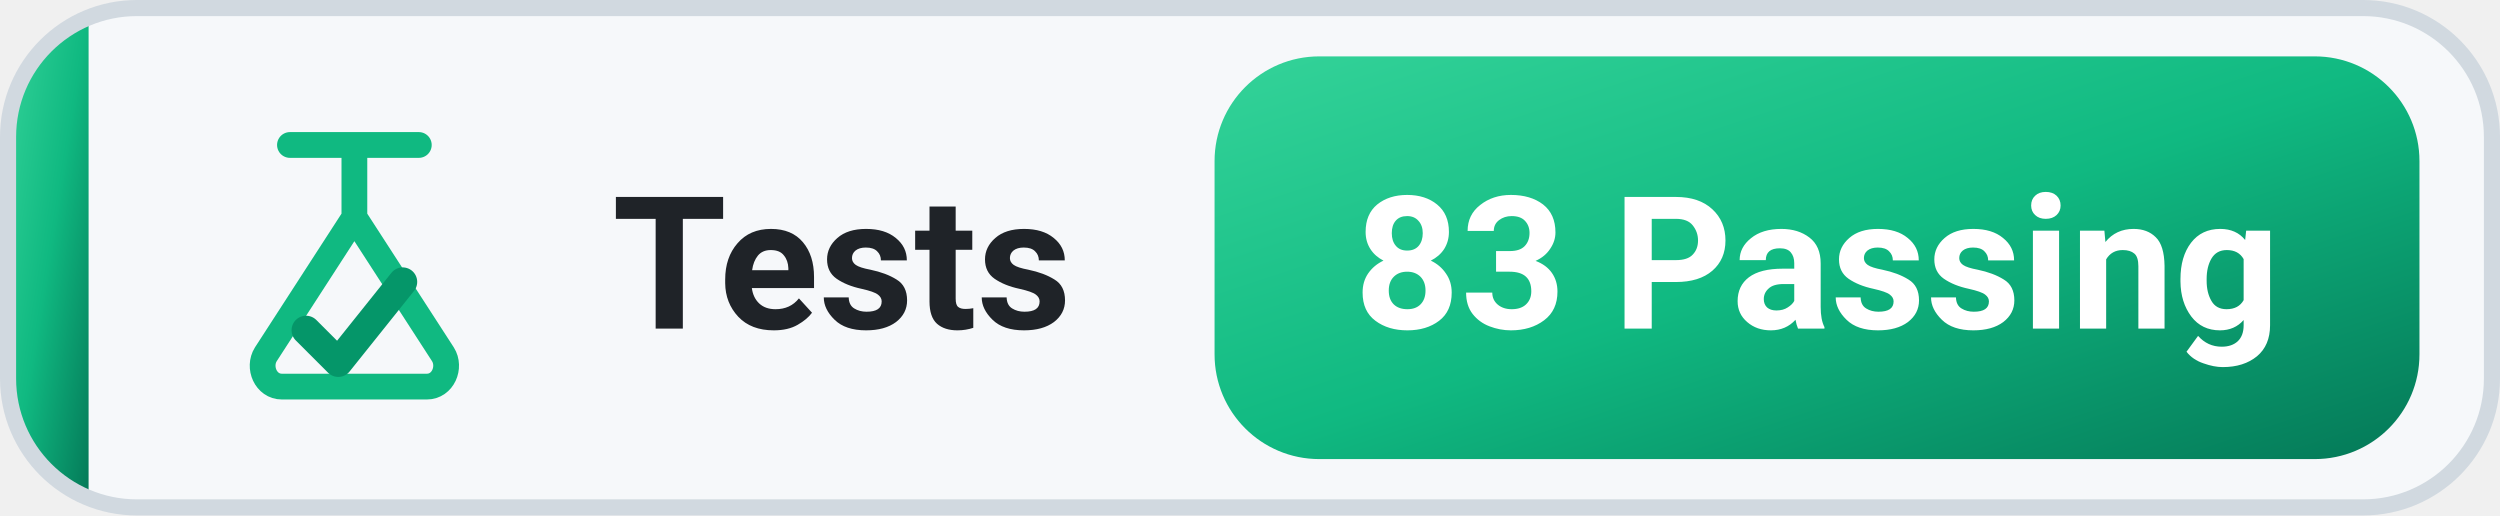
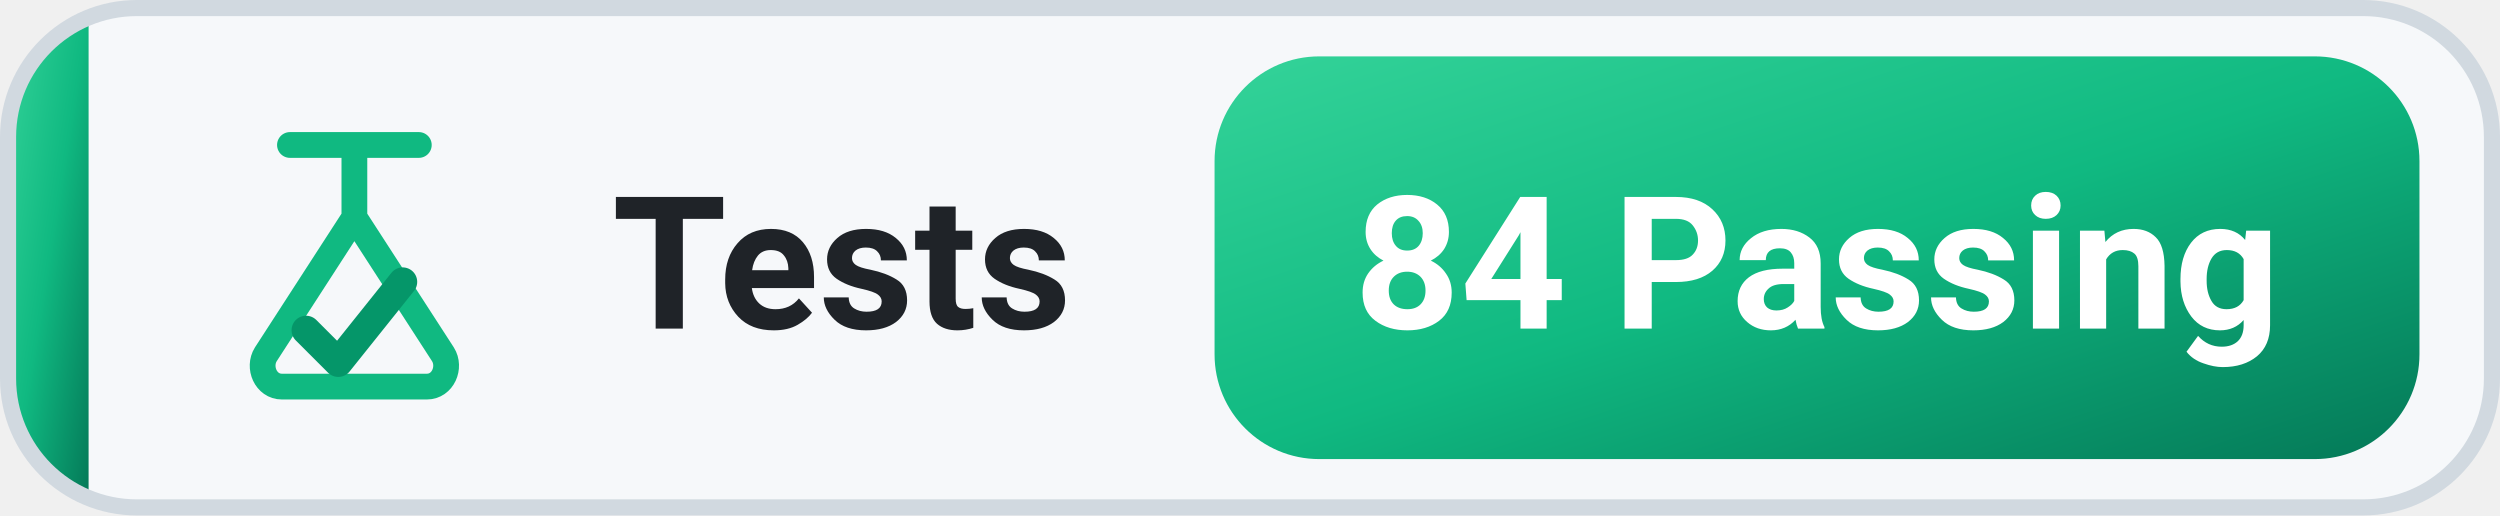
- <svg xmlns="http://www.w3.org/2000/svg" viewBox="0 0 155.2 32" width="155.2" height="32" fill="none" role="img" aria-label="Tests: 83 Passing">
+ <svg xmlns="http://www.w3.org/2000/svg" viewBox="0 0 155.2 32" width="155.2" height="32" fill="none" role="img" aria-label="Tests: 84 Passing">
  <defs>
    <linearGradient id="tests-accent" x1="0%" y1="0%" x2="100%" y2="100%">
      <stop offset="0%" stop-color="#34D399" />
      <stop offset="50%" stop-color="#10B981" />
      <stop offset="100%" stop-color="#047857" />
    </linearGradient>
    <clipPath id="tests-clip">
      <rect x="0.5" y="0.5" width="154.2" height="31" rx="8" />
    </clipPath>
  </defs>
  <style>
    text { font-family: -apple-system, BlinkMacSystemFont, 'Segoe UI', Roboto, Helvetica, Arial, sans-serif; font-size: 11.5px; }
    .card { fill: #F6F8FA; }
    .edge { stroke: #D1D9E0; }
    .lbl { font-weight: 600; fill: #1F2328; }
    .val { font-weight: 700; fill: #FFFFFF; }
    @media (prefers-color-scheme: dark) {
      .card { fill: #161B22; }
      .edge { stroke: #30363D; }
      .lbl { fill: #E6EDF3; }
    }
    @keyframes badgeGlow {
      0%, 100% { filter: drop-shadow(0 0 5px rgba(16, 185, 129, 0.40)); }
      50% { filter: drop-shadow(0 0 10px rgba(52, 211, 153, 0.85)); }
    }
    .pulsing { animation: badgeGlow 2.4s ease-in-out infinite; }
    @media (prefers-reduced-motion: reduce) { .pulsing { animation: none; } }
  </style>
  <g class="pulsing">
    <rect class="card" x="0.5" y="0.5" width="154.2" height="31" rx="8" />
    <g clip-path="url(#tests-clip)">
      <rect x="0.5" y="0.5" width="5" height="31" fill="url(#tests-accent)" />
    </g>
    <g transform="translate(13, 7)">
      <path d="M5 2 H13 M9 2 V6.5 L3.5 15 C3 15.8 3.5 17 4.5 17 H13.5 C14.5 17 15 15.8 14.5 15 L9 6.5" fill="none" stroke="#10B981" stroke-width="1.6" stroke-linecap="round" />
      <path d="M6 13.5 L8 15.5 L12 10.5" fill="none" stroke="#059669" stroke-width="1.8" stroke-linecap="round" stroke-linejoin="round" />
    </g>
    <text class="lbl" x="38" y="20.4">Tests</text>
    <rect class="chip" x="75.4" y="3.5" width="74.8" height="25" rx="6.5" fill="url(#tests-accent)" />
-     <text class="val" x="112.8" y="20.4" text-anchor="middle">83 Passing</text>
+     <text class="val" x="112.8" y="20.4" text-anchor="middle">84 Passing</text>
    <rect class="edge" x="0.5" y="0.5" width="154.2" height="31" rx="8" fill="none" />
  </g>
</svg>
